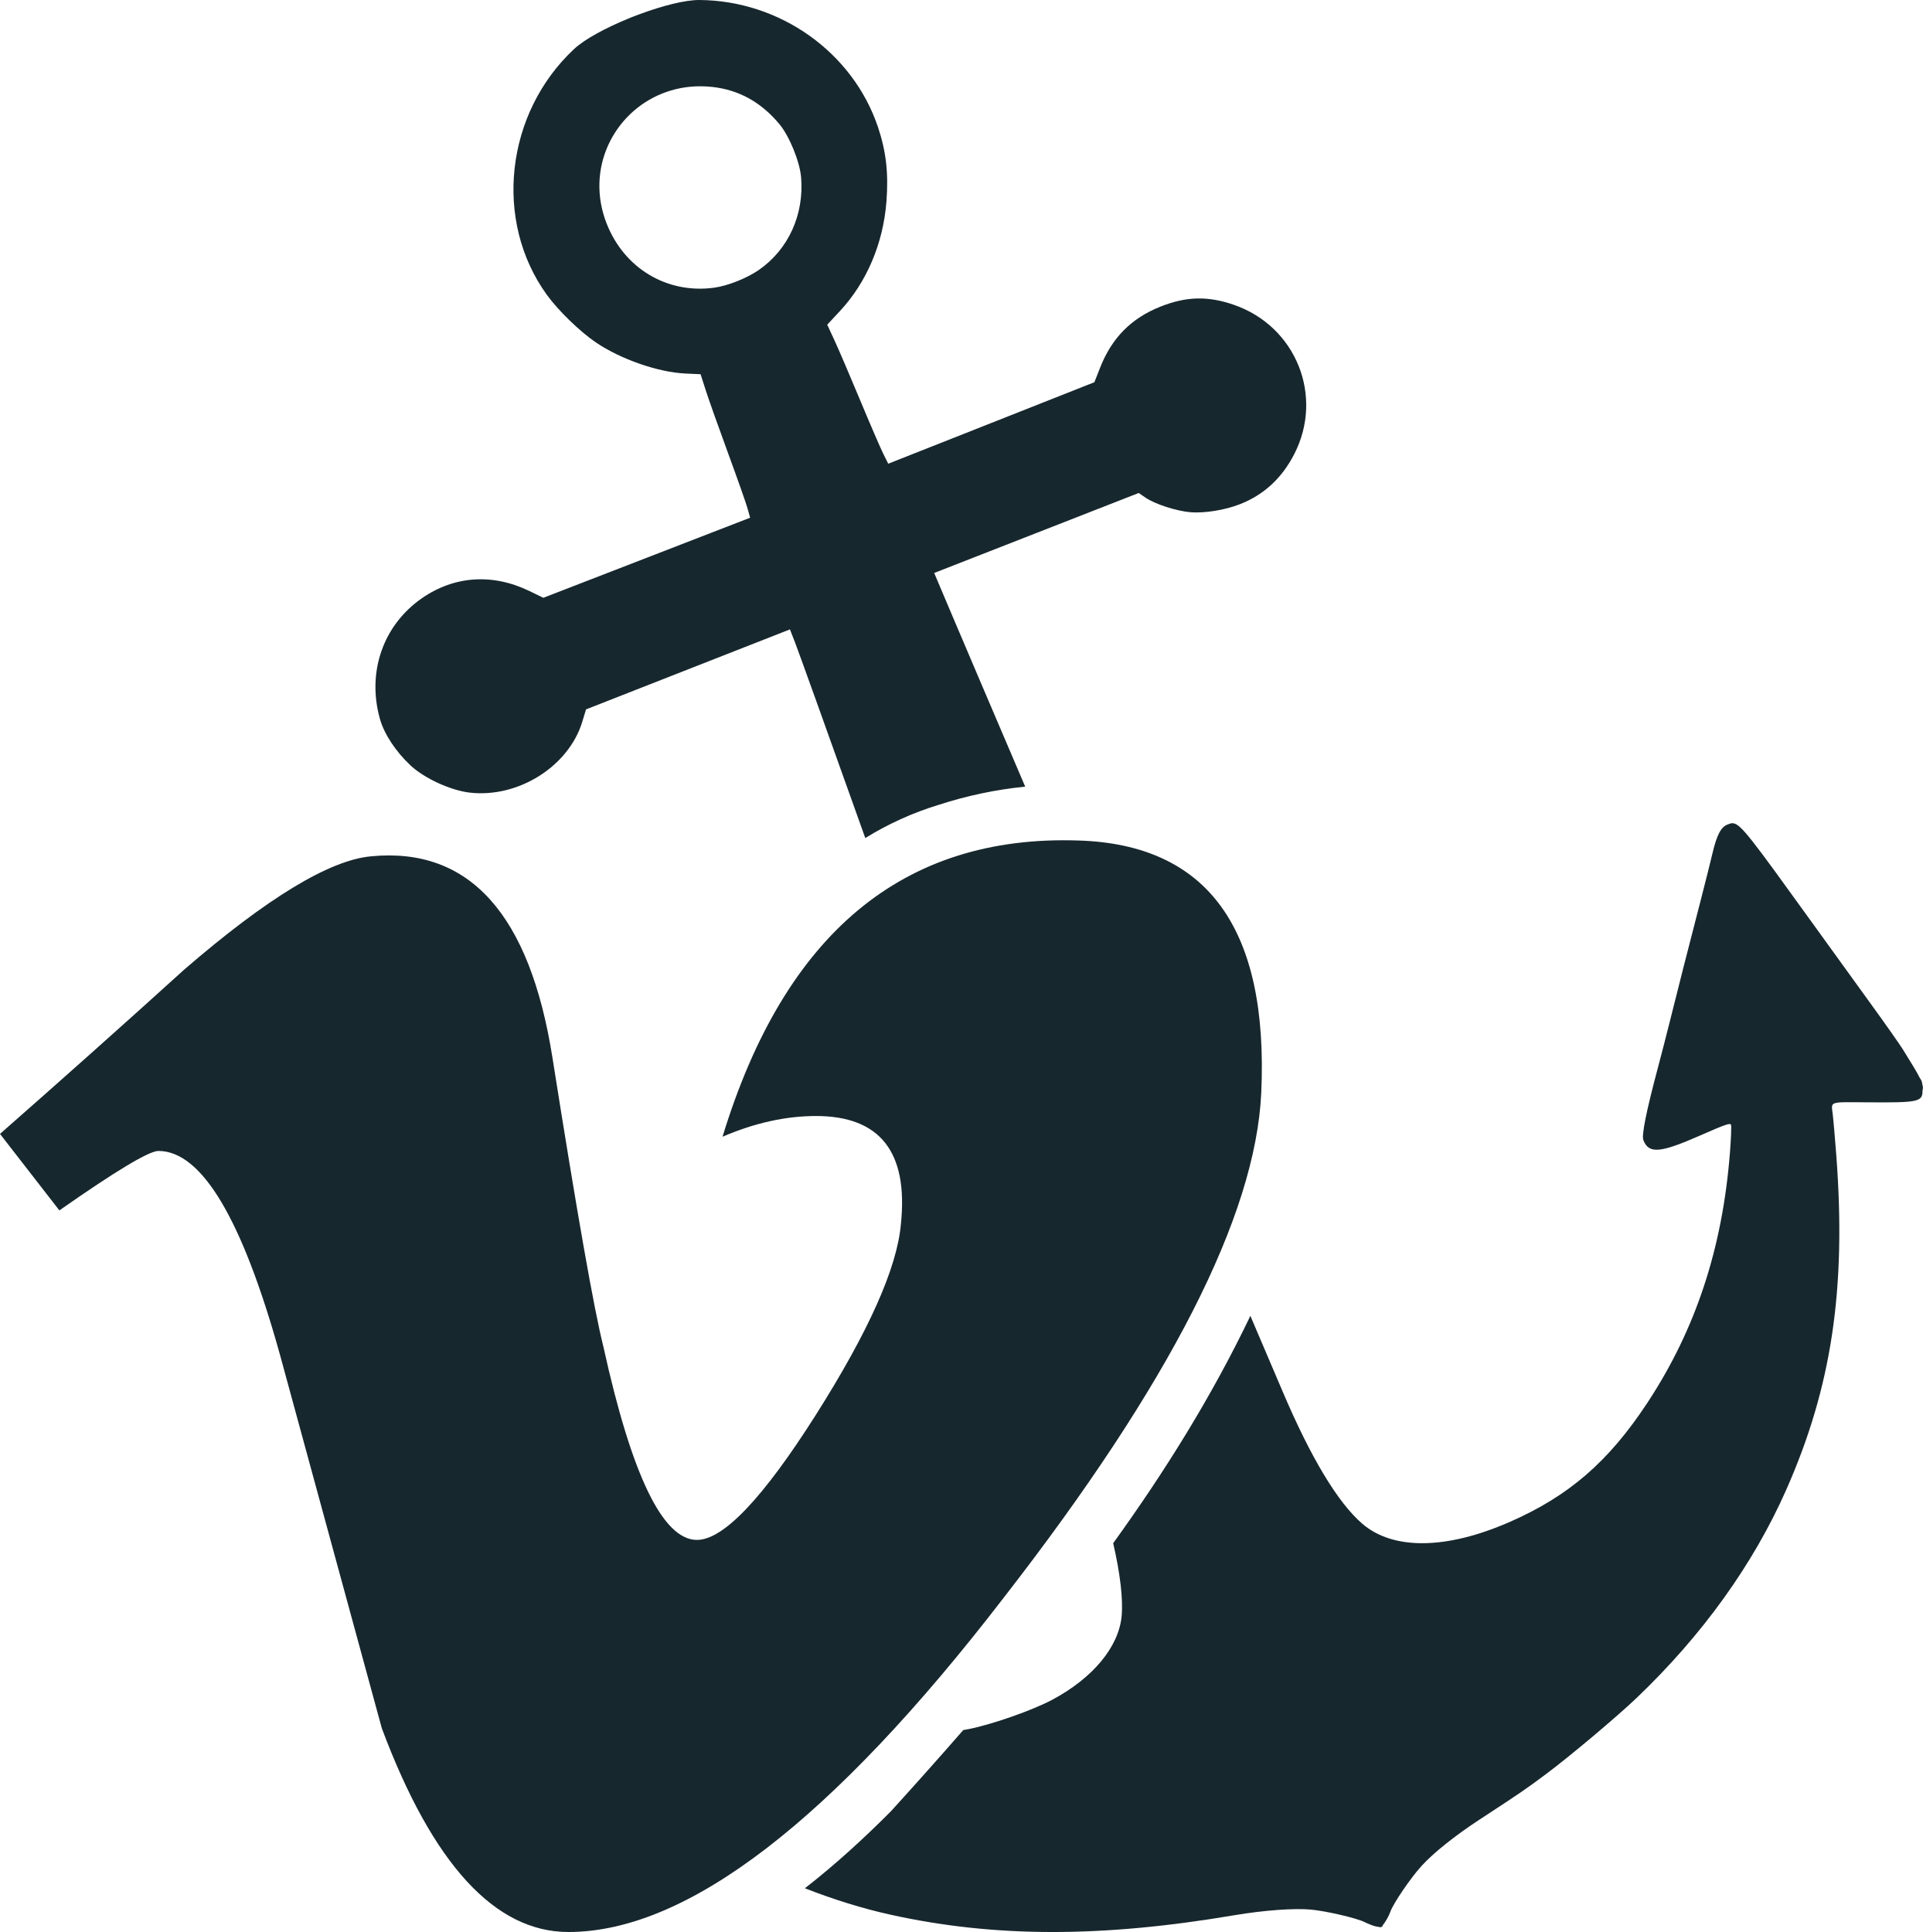
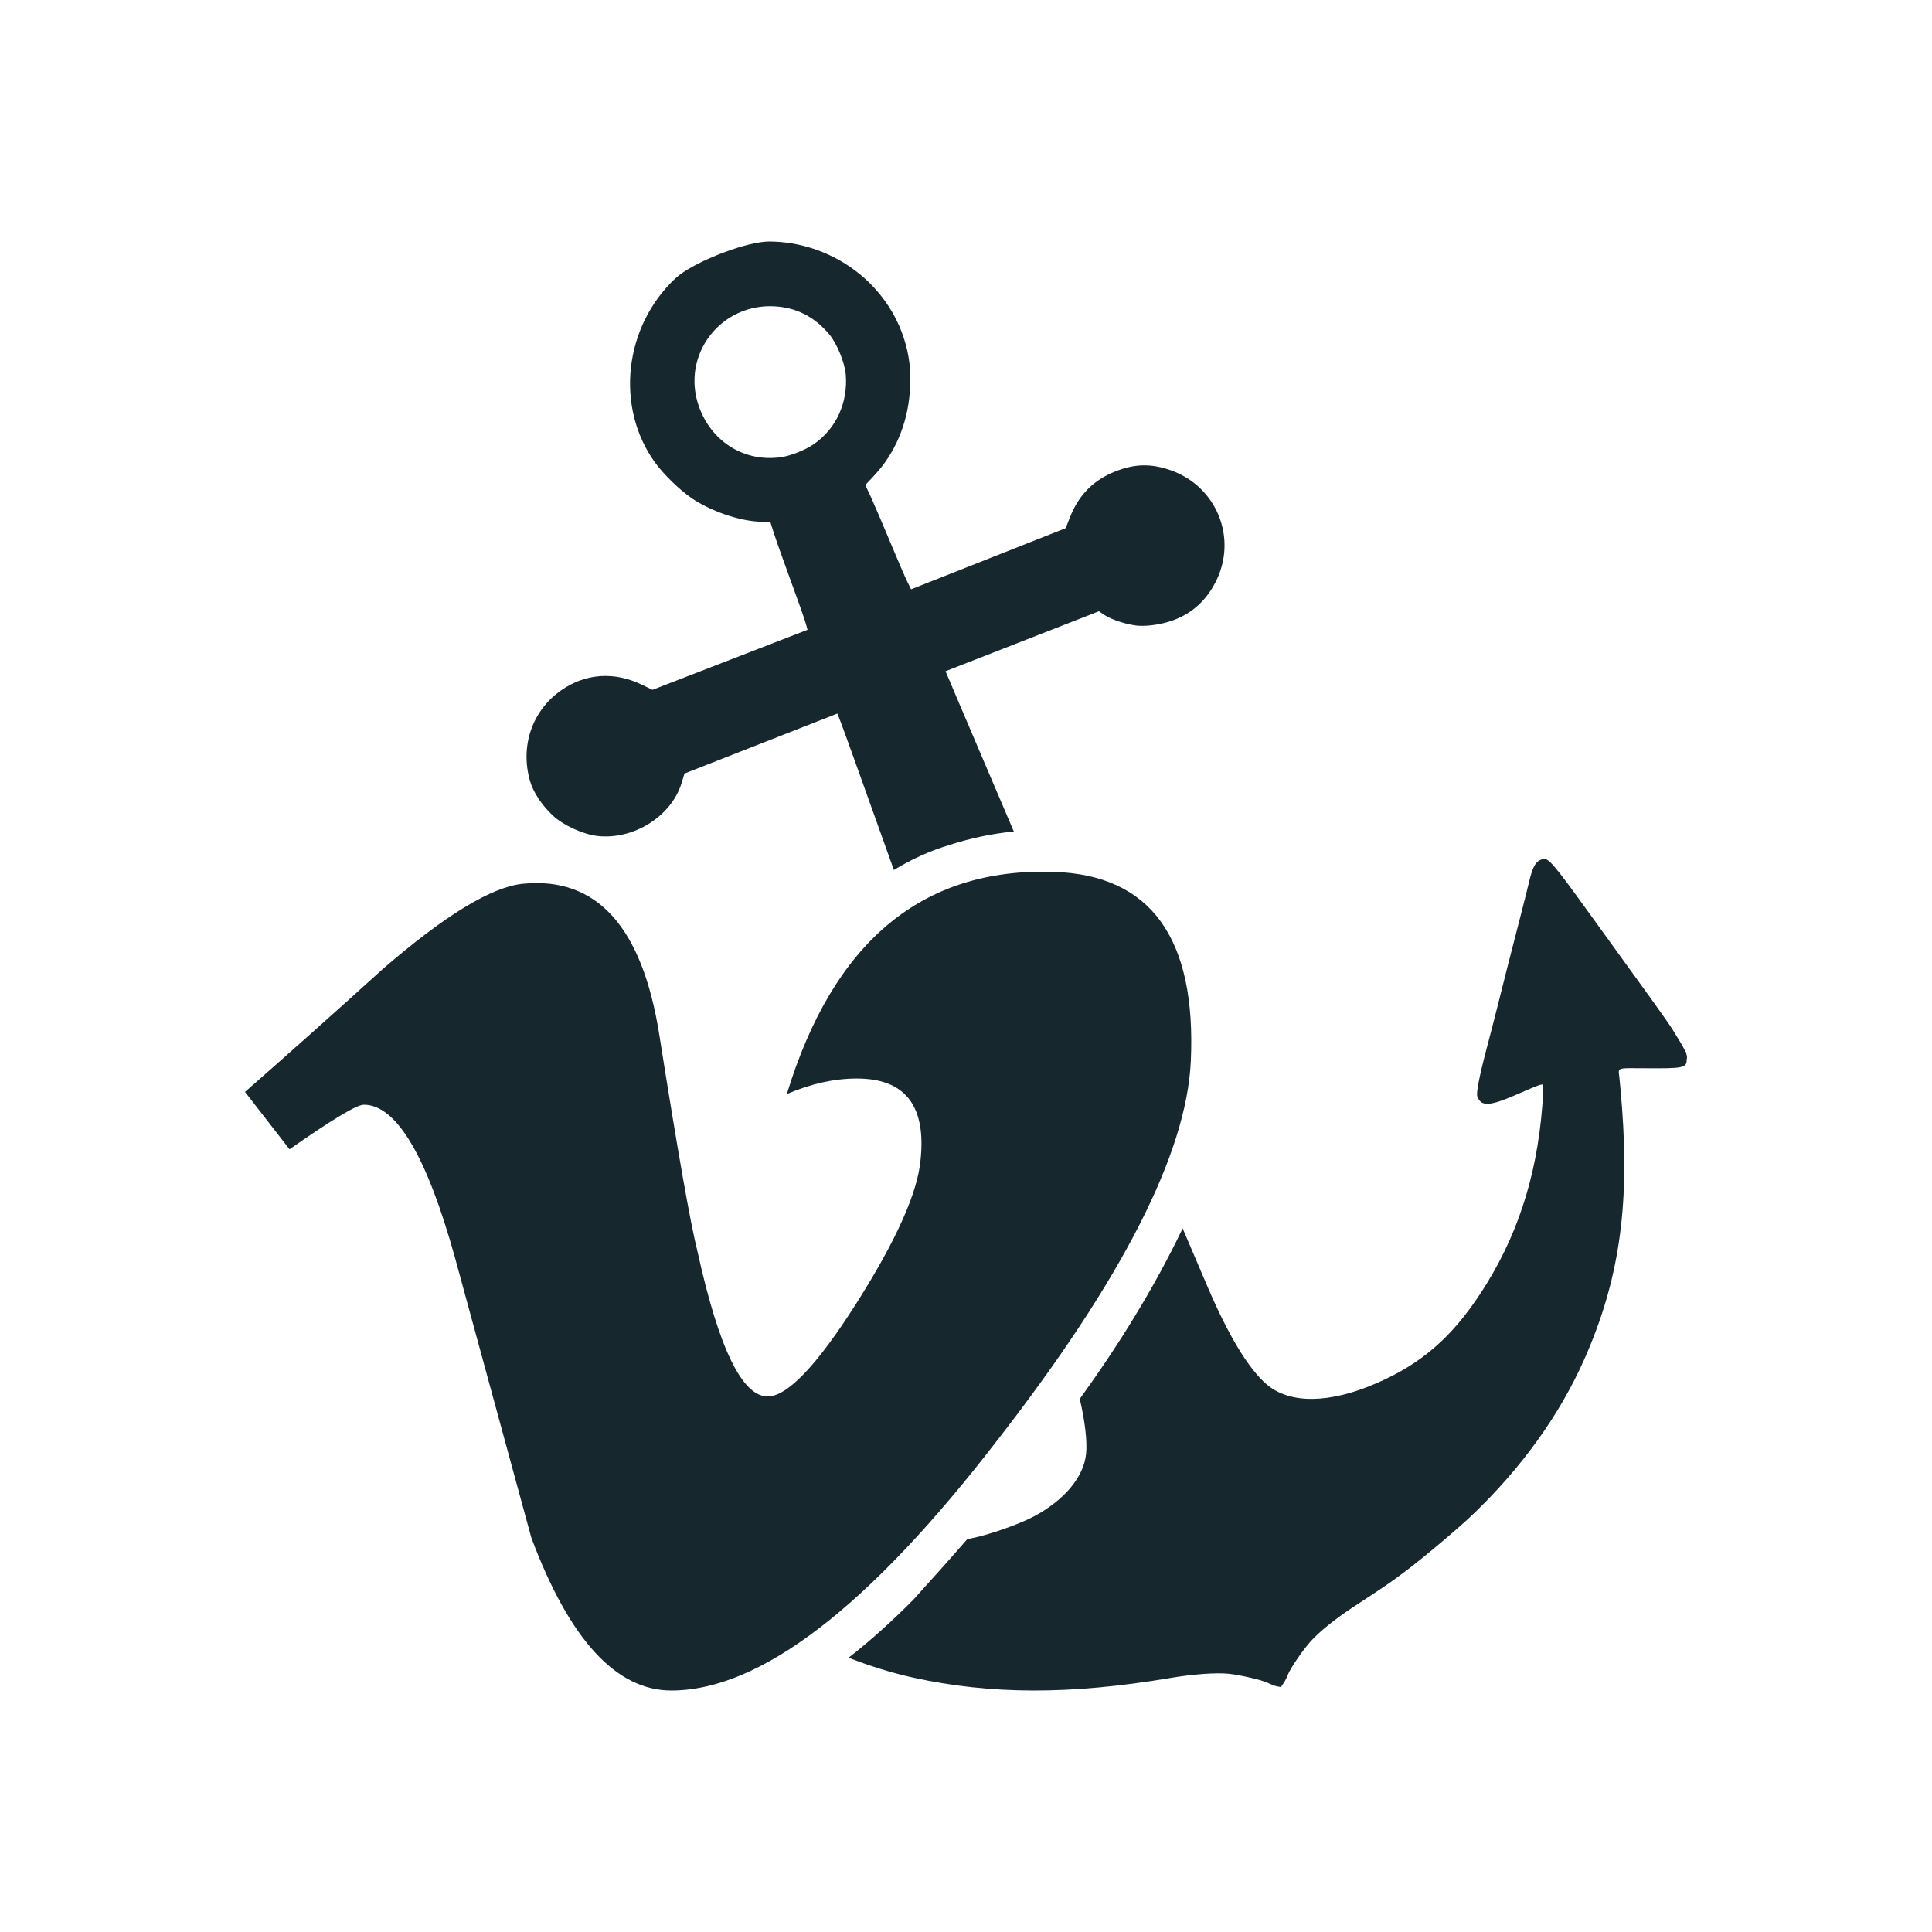
- <svg xmlns="http://www.w3.org/2000/svg" version="1.1" id="svg2" xml:space="preserve" width="375.353" height="377.181" viewBox="0 0 375.353 377.181">
+ <svg xmlns="http://www.w3.org/2000/svg" version="1.1" id="svg2" xml:space="preserve" width="128" height="128" viewBox="0 0 128 128">
  <defs id="defs6">
    <clipPath clipPathUnits="userSpaceOnUse" id="clipPath18">
      <path d="M 0,720 H 1280 V 0 H 0 Z" id="path16" />
    </clipPath>
  </defs>
-   <g id="g10" transform="matrix(1.333333,0,0,-1.333333,-302.6804,700.7424)">
-     <path style="fill:#17272e;fill-opacity:1;stroke-width:0.278" d="m 329.403,525.557 c -2.081,0.015 -5.393,-0.836 -8.695,-2.057 -0.161,-0.059 -0.321,-0.119 -0.482,-0.18 -0.189,-0.072 -0.377,-0.143 -0.565,-0.217 -0.056,-0.022 -0.113,-0.04 -0.168,-0.061 l -10e-4,-10e-4 c -0.169,-0.067 -0.333,-0.14 -0.501,-0.209 -3.311,-1.357 -6.392,-3.01 -7.942,-4.459 -10.066,-9.411 -11.807,-25.182 -3.973,-35.993 1.66,-2.291 4.795,-5.339 7.134,-6.935 3.631,-2.477 9.136,-4.396 13.14,-4.581 l 2.227,-0.101 0.765,-2.385 c 0.42,-1.311 1.883,-5.434 3.252,-9.161 1.369,-3.727 2.657,-7.382 2.862,-8.121 l 0.372,-1.345 -15.135,-5.861 -15.136,-5.862 -2.049,0.993 c -5.381,2.606 -10.974,2.233 -15.712,-1.044 -5.693,-3.939 -8.095,-10.83 -6.164,-17.687 0.621,-2.206 2.296,-4.755 4.462,-6.791 2.039,-1.916 5.919,-3.694 8.75,-4.006 7.082,-0.782 14.432,3.868 16.412,10.383 l 0.551,1.812 14.924,5.856 14.924,5.855 0.76,-1.941 c 0.509,-1.3 5.159,-14.278 10.273,-28.607 3.325,2.043 6.921,3.704 10.806,4.879 3.975,1.292 8.253,2.213 12.605,2.647 -4.981,11.662 -8.559,20.04 -10.642,24.957 l -2.681,6.328 14.971,5.855 14.971,5.855 1.014,-0.693 c 1.361,-0.931 4.524,-1.956 6.551,-2.123 2.063,-0.17 5.047,0.312 7.239,1.169 3.505,1.37 6.138,3.792 7.957,7.32 4.388,8.513 0.27,18.731 -8.814,21.875 -3.827,1.324 -6.968,1.249 -10.762,-0.258 -4.283,-1.701 -7.127,-4.583 -8.846,-8.965 l -0.826,-2.104 -15.092,-5.968 -15.092,-5.966 -0.744,1.499 c -0.409,0.824 -1.944,4.381 -3.412,7.906 -1.468,3.525 -3.142,7.43 -3.721,8.679 l -1.053,2.272 1.85,1.986 c 3.918,4.206 6.338,9.891 6.816,16.011 0.324,4.153 -0.041,7.38 -1.233,10.928 -3.68,10.95 -14.323,18.53 -26.142,18.617 z m -0.041,-12.633 c 0.636,0.007 1.284,-0.025 1.942,-0.098 3.887,-0.433 7.118,-2.221 9.795,-5.424 1.469,-1.757 2.997,-5.49 3.192,-7.799 0.463,-5.48 -1.87,-10.592 -6.201,-13.584 -1.75,-1.209 -4.557,-2.321 -6.533,-2.588 -6.886,-0.933 -13.161,2.819 -15.74,9.41 -3.134,8.009 1.026,16.202 8.188,19.041 1.644,0.652 3.447,1.021 5.355,1.042 z M 480.718,405.019 c -0.265,0.02 -0.504,-0.076 -0.801,-0.192 -0.97,-0.38 -1.564,-1.519 -2.209,-4.248 -0.305,-1.291 -1.036,-4.214 -1.625,-6.494 -2.221,-8.6 -3.136,-12.189 -4.611,-18.094 -0.493,-1.972 -1.275,-5.008 -1.739,-6.747 -1.713,-6.427 -2.414,-9.909 -2.134,-10.623 0.799,-2.042 2.437,-1.909 8.294,0.668 3.648,1.605 4.422,1.876 4.537,1.582 0.076,-0.195 0.004,-2.066 -0.161,-4.156 -1.104,-13.983 -5.032,-25.859 -12.098,-36.582 -5.675,-8.611 -11.508,-13.651 -20.193,-17.446 -9.234,-4.035 -17.023,-4.119 -21.532,-0.233 -3.572,3.078 -7.522,9.637 -11.657,19.358 -0.768,1.805 -3.296,7.726 -4.724,11.076 -5.616,-11.731 -12.482,-22.757 -20.084,-33.289 1.018,-4.392 1.472,-8.213 1.235,-10.693 -0.431,-4.505 -4.212,-9.056 -10.157,-12.23 -2.884,-1.539 -8.784,-3.611 -12.226,-4.292 -0.263,-0.052 -0.532,-0.097 -0.8,-0.144 -3.494,-4.011 -7.033,-7.973 -10.591,-11.892 -3.899,-3.917 -8.103,-7.778 -12.595,-11.273 4.18,-1.641 8.441,-2.968 12.565,-3.877 15.197,-3.351 30.843,-3.371 50.358,-0.063 4.229,0.717 8.777,1.048 11.199,0.814 2.253,-0.217 6.643,-1.241 7.799,-1.818 0.588,-0.294 1.347,-0.585 1.686,-0.647 0.277,-0.051 0.442,-0.079 0.536,-0.094 0.057,-0.036 0.116,-0.038 0.174,-0.007 0.011,1.4e-4 0.026,-0.001 0.034,0.001 0.002,7.4e-4 0.004,0.005 0.006,0.006 7.5e-4,1e-4 0.008,-3.6e-4 0.009,0 7.5e-4,3.6e-4 0.005,0.005 0.006,0.007 0.002,4.5e-4 0.007,-0.003 0.009,-0.001 0.009,0.004 0.026,0.025 0.047,0.054 0.034,-0.008 0.063,-0.011 0.082,-0.003 0.04,0.015 0.054,0.077 0.047,0.155 0.373,0.437 0.937,1.394 1.15,2.021 0.403,1.189 2.941,4.924 4.554,6.702 1.745,1.923 4.896,4.443 8.514,6.81 6.131,4.012 6.716,4.412 9.757,6.681 3.44,2.567 10.364,8.387 13.235,11.128 9.616,9.182 17.078,19.566 21.908,30.489 6.647,15.031 8.796,29.386 7.326,48.923 -0.192,2.548 -0.432,5.315 -0.536,6.148 -0.224,1.803 -0.545,1.693 4.85,1.652 7.593,-0.058 8.337,0.025 8.303,1.718 0.077,0.264 0.094,0.541 -0.031,0.951 -0.005,0.045 -0.014,0.095 -0.026,0.146 -0.02,0.117 -0.045,0.225 -0.079,0.313 -0.03,0.076 -0.132,0.251 -0.302,0.517 -0.368,0.754 -1.068,1.899 -2.457,4.132 -0.451,0.725 -2.523,3.671 -4.605,6.545 -2.082,2.874 -6.012,8.313 -8.733,12.085 -8.743,12.118 -10.363,14.367 -11.512,14.452 z" id="path853-7" />
-     <g id="g20" transform="translate(411.6583,365.5428)">
-       <path d="m 0,0 c -0.825,-17.99 -13.383,-42.622 -37.676,-73.886 -25.118,-32.657 -46.368,-48.986 -63.752,-48.986 -10.765,0 -19.881,9.941 -27.323,29.834 -4.971,18.232 -9.941,36.464 -14.911,54.694 -5.528,19.882 -11.455,29.834 -17.796,29.834 -1.381,0 -6.219,-2.91 -14.498,-8.704 l -8.692,11.201 c 9.117,8.013 18.111,16.026 26.961,24.051 12.158,10.51 21.287,16.038 27.372,16.595 14.377,1.382 23.226,-8.449 26.548,-29.493 3.588,-22.705 6.073,-36.828 7.467,-42.355 4.146,-18.838 8.704,-28.247 13.686,-28.247 3.867,0 9.673,6.111 17.42,18.33 7.734,12.22 11.88,21.517 12.437,27.906 1.104,10.546 -3.042,15.832 -12.437,15.832 -4.425,0 -8.983,-1.019 -13.674,-3.031 9.08,29.749 26.427,44.198 52.029,43.374 C -7.856,36.391 1.091,24.075 0,0" style="fill:#17272e;fill-opacity:1;fill-rule:nonzero;stroke:none" id="path22" />
+   <g id="g10" transform="matrix(1.333333,0,0,-1.333333,-302.6804,451.5611)">
+     <g id="g829" transform="matrix(0.2545185,0,0,0.2545185,181.4066,192.9067)">
+       <path id="path853-7" d="m 329.403,525.557 c -2.081,0.015 -5.393,-0.836 -8.695,-2.057 -0.161,-0.059 -0.321,-0.119 -0.482,-0.18 -0.189,-0.072 -0.377,-0.143 -0.565,-0.217 -0.056,-0.022 -0.113,-0.04 -0.168,-0.061 l -10e-4,-10e-4 c -0.169,-0.067 -0.333,-0.14 -0.501,-0.209 -3.311,-1.357 -6.392,-3.01 -7.942,-4.459 -10.066,-9.411 -11.807,-25.182 -3.973,-35.993 1.66,-2.291 4.795,-5.339 7.134,-6.935 3.631,-2.477 9.136,-4.396 13.14,-4.581 l 2.227,-0.101 0.765,-2.385 c 0.42,-1.311 1.883,-5.434 3.252,-9.161 1.369,-3.727 2.657,-7.382 2.862,-8.121 l 0.372,-1.345 -15.135,-5.861 -15.136,-5.862 -2.049,0.993 c -5.381,2.606 -10.974,2.233 -15.712,-1.044 -5.693,-3.939 -8.095,-10.83 -6.164,-17.687 0.621,-2.206 2.296,-4.755 4.462,-6.791 2.039,-1.916 5.919,-3.694 8.75,-4.006 7.082,-0.782 14.432,3.868 16.412,10.383 l 0.551,1.812 14.924,5.856 14.924,5.855 0.76,-1.941 c 0.509,-1.3 5.159,-14.278 10.273,-28.607 3.325,2.043 6.921,3.704 10.806,4.879 3.975,1.292 8.253,2.213 12.605,2.647 -4.981,11.662 -8.559,20.04 -10.642,24.957 l -2.681,6.328 14.971,5.855 14.971,5.855 1.014,-0.693 c 1.361,-0.931 4.524,-1.956 6.551,-2.123 2.063,-0.17 5.047,0.312 7.239,1.169 3.505,1.37 6.138,3.792 7.957,7.32 4.388,8.513 0.27,18.731 -8.814,21.875 -3.827,1.324 -6.968,1.249 -10.762,-0.258 -4.283,-1.701 -7.127,-4.583 -8.846,-8.965 l -0.826,-2.104 -15.092,-5.968 -15.092,-5.966 -0.744,1.499 c -0.409,0.824 -1.944,4.381 -3.412,7.906 -1.468,3.525 -3.142,7.43 -3.721,8.679 l -1.053,2.272 1.85,1.986 c 3.918,4.206 6.338,9.891 6.816,16.011 0.324,4.153 -0.041,7.38 -1.233,10.928 -3.68,10.95 -14.323,18.53 -26.142,18.617 z m -0.041,-12.633 c 0.636,0.007 1.284,-0.025 1.942,-0.098 3.887,-0.433 7.118,-2.221 9.795,-5.424 1.469,-1.757 2.997,-5.49 3.192,-7.799 0.463,-5.48 -1.87,-10.592 -6.201,-13.584 -1.75,-1.209 -4.557,-2.321 -6.533,-2.588 -6.886,-0.933 -13.161,2.819 -15.74,9.41 -3.134,8.009 1.026,16.202 8.188,19.041 1.644,0.652 3.447,1.021 5.355,1.042 z M 480.718,405.019 c -0.265,0.02 -0.504,-0.076 -0.801,-0.192 -0.97,-0.38 -1.564,-1.519 -2.209,-4.248 -0.305,-1.291 -1.036,-4.214 -1.625,-6.494 -2.221,-8.6 -3.136,-12.189 -4.611,-18.094 -0.493,-1.972 -1.275,-5.008 -1.739,-6.747 -1.713,-6.427 -2.414,-9.909 -2.134,-10.623 0.799,-2.042 2.437,-1.909 8.294,0.668 3.648,1.605 4.422,1.876 4.537,1.582 0.076,-0.195 0.004,-2.066 -0.161,-4.156 -1.104,-13.983 -5.032,-25.859 -12.098,-36.582 -5.675,-8.611 -11.508,-13.651 -20.193,-17.446 -9.234,-4.035 -17.023,-4.119 -21.532,-0.233 -3.572,3.078 -7.522,9.637 -11.657,19.358 -0.768,1.805 -3.296,7.726 -4.724,11.076 -5.616,-11.731 -12.482,-22.757 -20.084,-33.289 1.018,-4.392 1.472,-8.213 1.235,-10.693 -0.431,-4.505 -4.212,-9.056 -10.157,-12.23 -2.884,-1.539 -8.784,-3.611 -12.226,-4.292 -0.263,-0.052 -0.532,-0.097 -0.8,-0.144 -3.494,-4.011 -7.033,-7.973 -10.591,-11.892 -3.899,-3.917 -8.103,-7.778 -12.595,-11.273 4.18,-1.641 8.441,-2.968 12.565,-3.877 15.197,-3.351 30.843,-3.371 50.358,-0.063 4.229,0.717 8.777,1.048 11.199,0.814 2.253,-0.217 6.643,-1.241 7.799,-1.818 0.588,-0.294 1.347,-0.585 1.686,-0.647 0.277,-0.051 0.442,-0.079 0.536,-0.094 0.057,-0.036 0.116,-0.038 0.174,-0.007 0.011,1.4e-4 0.026,-0.001 0.034,0.001 0.002,7.4e-4 0.004,0.005 0.006,0.006 7.5e-4,1e-4 0.008,-3.6e-4 0.009,0 7.5e-4,3.6e-4 0.005,0.005 0.006,0.007 0.002,4.5e-4 0.007,-0.003 0.009,-0.001 0.009,0.004 0.026,0.025 0.047,0.054 0.034,-0.008 0.063,-0.011 0.082,-0.003 0.04,0.015 0.054,0.077 0.047,0.155 0.373,0.437 0.937,1.394 1.15,2.021 0.403,1.189 2.941,4.924 4.554,6.702 1.745,1.923 4.896,4.443 8.514,6.81 6.131,4.012 6.716,4.412 9.757,6.681 3.44,2.567 10.364,8.387 13.235,11.128 9.616,9.182 17.078,19.566 21.908,30.489 6.647,15.031 8.796,29.386 7.326,48.923 -0.192,2.548 -0.432,5.315 -0.536,6.148 -0.224,1.803 -0.545,1.693 4.85,1.652 7.593,-0.058 8.337,0.025 8.303,1.718 0.077,0.264 0.094,0.541 -0.031,0.951 -0.005,0.045 -0.014,0.095 -0.026,0.146 -0.02,0.117 -0.045,0.225 -0.079,0.313 -0.03,0.076 -0.132,0.251 -0.302,0.517 -0.368,0.754 -1.068,1.899 -2.457,4.132 -0.451,0.725 -2.523,3.671 -4.605,6.545 -2.082,2.874 -6.012,8.313 -8.733,12.085 -8.743,12.118 -10.363,14.367 -11.512,14.452 z" style="fill:#17272e;fill-opacity:1;stroke-width:0.278" />
+       <g transform="translate(411.6583,365.5428)" id="g20">
+         <path id="path22" style="fill:#17272e;fill-opacity:1;fill-rule:nonzero;stroke:none" d="m 0,0 c -0.825,-17.99 -13.383,-42.622 -37.676,-73.886 -25.118,-32.657 -46.368,-48.986 -63.752,-48.986 -10.765,0 -19.881,9.941 -27.323,29.834 -4.971,18.232 -9.941,36.464 -14.911,54.694 -5.528,19.882 -11.455,29.834 -17.796,29.834 -1.381,0 -6.219,-2.91 -14.498,-8.704 l -8.692,11.201 c 9.117,8.013 18.111,16.026 26.961,24.051 12.158,10.51 21.287,16.038 27.372,16.595 14.377,1.382 23.226,-8.449 26.548,-29.493 3.588,-22.705 6.073,-36.828 7.467,-42.355 4.146,-18.838 8.704,-28.247 13.686,-28.247 3.867,0 9.673,6.111 17.42,18.33 7.734,12.22 11.88,21.517 12.437,27.906 1.104,10.546 -3.042,15.832 -12.437,15.832 -4.425,0 -8.983,-1.019 -13.674,-3.031 9.08,29.749 26.427,44.198 52.029,43.374 C -7.856,36.391 1.091,24.075 0,0" />
+       </g>
    </g>
    <path style="fill:#17272e;fill-opacity:1;stroke-width:0.278" d="m 677.315,525.007 c -0.169,-0.067 -0.334,-0.14 -0.502,-0.21 -3.311,-1.357 -6.392,-3.009 -7.942,-4.459 -10.066,-9.411 -11.807,-25.182 -3.973,-35.993 1.66,-2.291 4.795,-5.338 7.134,-6.934 3.631,-2.477 9.136,-4.396 13.14,-4.58 l 2.226,-0.102 0.764,-2.384 c 0.42,-1.311 1.883,-5.434 3.252,-9.161 1.369,-3.727 2.657,-7.382 2.862,-8.121 l 0.373,-1.345 -15.136,-5.862 -15.136,-5.862 -2.05,0.993 c -5.381,2.606 -10.973,2.234 -15.711,-1.044 -5.693,-3.939 -8.095,-10.83 -6.165,-17.686 0.621,-2.206 2.296,-4.755 4.462,-6.791 2.039,-1.916 5.919,-3.693 8.749,-4.005 7.082,-0.782 14.432,3.868 16.412,10.382 l 0.551,1.812 14.924,5.855 14.924,5.856 0.759,-1.941 c 0.705,-1.803 8.973,-24.882 16.109,-44.968 1.688,-4.75 4.055,-11.336 5.261,-14.635 5.947,-16.267 23.213,-65.003 24.07,-67.94 1.797,-6.161 2.676,-11.743 2.363,-15.008 -0.431,-4.505 -4.211,-9.057 -10.156,-12.23 -2.884,-1.539 -8.785,-3.611 -12.227,-4.292 -5.893,-1.166 -13.106,-0.865 -19.849,0.826 -10.593,2.658 -18.217,6.316 -27.855,13.365 -1.73,1.265 -9.047,7.812 -9.217,8.246 -0.145,0.371 0.331,0.587 4.523,2.055 4.35,1.523 4.756,1.711 5.667,2.63 0.696,0.701 0.954,1.202 0.888,1.72 -0.184,1.44 -0.522,1.707 -9.242,7.287 -1.352,0.865 -3.864,2.498 -5.584,3.628 -1.719,1.131 -4.621,3.014 -6.448,4.185 -1.827,1.171 -3.959,2.55 -4.737,3.065 -0.778,0.515 -3.224,2.11 -5.436,3.544 -2.212,1.434 -4.558,2.972 -5.213,3.419 -2.475,1.689 -4.288,1.74 -4.914,0.139 -0.357,-0.914 -0.239,-2.518 0.806,-10.938 0.658,-5.304 1.586,-12.975 3.151,-26.043 0.225,-1.879 0.599,-4.215 0.83,-5.19 0.135,-0.568 0.255,-1.104 0.392,-1.699 0.009,-0.058 0.015,-0.097 0.024,-0.155 0.118,-0.751 0.256,-1.318 0.433,-1.763 0.014,-0.068 0.029,-0.135 0.038,-0.159 0.051,-0.129 0.128,-0.249 0.223,-0.359 0.061,-0.095 0.124,-0.185 0.194,-0.263 3.9e-4,-4.3e-4 7e-4,-8.1e-4 0.001,-0.002 0.467,-0.639 1.104,-0.95 1.791,-0.819 0.798,0.151 3.234,2.237 7.771,6.652 1.405,1.367 1.936,1.665 2.126,1.19 0.23,-0.575 7.045,-9.129 9.822,-12.329 5.28,-6.084 12.641,-12.555 19.429,-17.08 8.426,-5.617 19.092,-10.16 28.967,-12.338 15.197,-3.351 30.843,-3.371 50.358,-0.063 4.229,0.717 8.778,1.047 11.199,0.814 2.253,-0.217 6.643,-1.24 7.799,-1.817 0.588,-0.294 1.347,-0.585 1.686,-0.648 0.277,-0.051 0.443,-0.079 0.537,-0.094 0.057,-0.036 0.116,-0.038 0.174,-0.007 0.011,1.4e-4 0.025,-0.001 0.033,0.002 0.002,7.3e-4 0.005,0.005 0.007,0.006 0.001,1e-4 0.007,-6.1e-4 0.008,-2.4e-4 9.3e-4,3.6e-4 0.005,0.005 0.006,0.007 0.002,4.5e-4 0.007,-0.002 0.009,-8.1e-4 0.009,0.004 0.026,0.024 0.047,0.054 0.034,-0.008 0.064,-0.011 0.082,-0.003 0.04,0.015 0.054,0.077 0.047,0.155 0.373,0.437 0.936,1.393 1.149,2.021 0.403,1.189 2.941,4.924 4.555,6.702 1.745,1.923 4.896,4.443 8.514,6.81 6.131,4.012 6.716,4.412 9.757,6.681 3.44,2.567 10.363,8.388 13.234,11.13 9.616,9.182 17.078,19.566 21.909,30.489 6.647,15.031 8.797,29.386 7.326,48.923 -0.192,2.548 -0.433,5.315 -0.537,6.147 -0.224,1.803 -0.545,1.694 4.849,1.653 7.593,-0.058 8.337,0.025 8.303,1.718 0.077,0.264 0.095,0.541 -0.03,0.951 -0.005,0.045 -0.013,0.094 -0.026,0.146 -0.02,0.117 -0.045,0.226 -0.08,0.314 -0.03,0.076 -0.132,0.251 -0.302,0.517 -0.368,0.754 -1.067,1.898 -2.456,4.132 -0.451,0.725 -2.524,3.67 -4.606,6.545 -2.082,2.874 -6.012,8.312 -8.733,12.084 -10.76,14.915 -10.73,14.88 -12.313,14.261 -0.97,-0.38 -1.563,-1.519 -2.208,-4.248 -0.305,-1.291 -1.037,-4.213 -1.626,-6.493 -2.221,-8.6 -3.136,-12.19 -4.611,-18.094 -0.493,-1.972 -1.275,-5.009 -1.739,-6.748 -1.713,-6.427 -2.413,-9.908 -2.133,-10.622 0.799,-2.042 2.437,-1.91 8.293,0.668 3.648,1.605 4.423,1.875 4.538,1.581 0.076,-0.195 0.003,-2.065 -0.162,-4.155 -1.104,-13.983 -5.032,-25.859 -12.098,-36.582 -5.675,-8.611 -11.507,-13.651 -20.192,-17.446 -9.234,-4.035 -17.023,-4.119 -21.532,-0.233 -3.572,3.078 -7.521,9.638 -11.656,19.358 -2.949,6.933 -11.897,27.912 -18.143,42.536 -2.88,6.743 -7.13,16.751 -9.446,22.239 -2.315,5.488 -5.782,13.657 -7.702,18.152 -7.857,18.386 -10.492,24.566 -13.045,30.594 l -2.681,6.329 14.971,5.855 14.971,5.855 1.014,-0.694 c 1.361,-0.931 4.523,-1.955 6.549,-2.122 2.063,-0.17 5.048,0.312 7.24,1.169 3.505,1.37 6.138,3.791 7.956,7.319 4.388,8.513 0.271,18.732 -8.813,21.875 -3.827,1.324 -6.968,1.249 -10.762,-0.257 -4.283,-1.701 -7.127,-4.583 -8.846,-8.965 l -0.826,-2.104 -15.092,-5.966 -15.093,-5.967 -0.743,1.498 c -0.409,0.824 -1.944,4.382 -3.412,7.906 -1.468,3.525 -3.142,7.43 -3.721,8.68 l -1.053,2.271 1.851,1.987 c 3.918,4.206 6.337,9.891 6.815,16.01 0.324,4.153 -0.04,7.381 -1.232,10.929 -3.68,10.95 -14.323,18.529 -26.142,18.616 -2.081,0.015 -5.392,-0.835 -8.695,-2.056 -0.161,-0.059 -0.322,-0.12 -0.483,-0.181 -0.189,-0.072 -0.377,-0.142 -0.565,-0.216 -0.056,-0.022 -0.112,-0.041 -0.168,-0.062 z m 4.516,-11.158 c 2.193,0.869 4.666,1.236 7.298,0.943 3.887,-0.433 7.117,-2.222 9.795,-5.425 1.469,-1.757 2.996,-5.49 3.191,-7.799 0.463,-5.48 -1.87,-10.591 -6.201,-13.583 -1.75,-1.209 -4.555,-2.32 -6.532,-2.588 -6.886,-0.933 -13.162,2.819 -15.74,9.41 -3.134,8.009 1.026,16.202 8.188,19.041 z" id="path853" />
  </g>
</svg>
